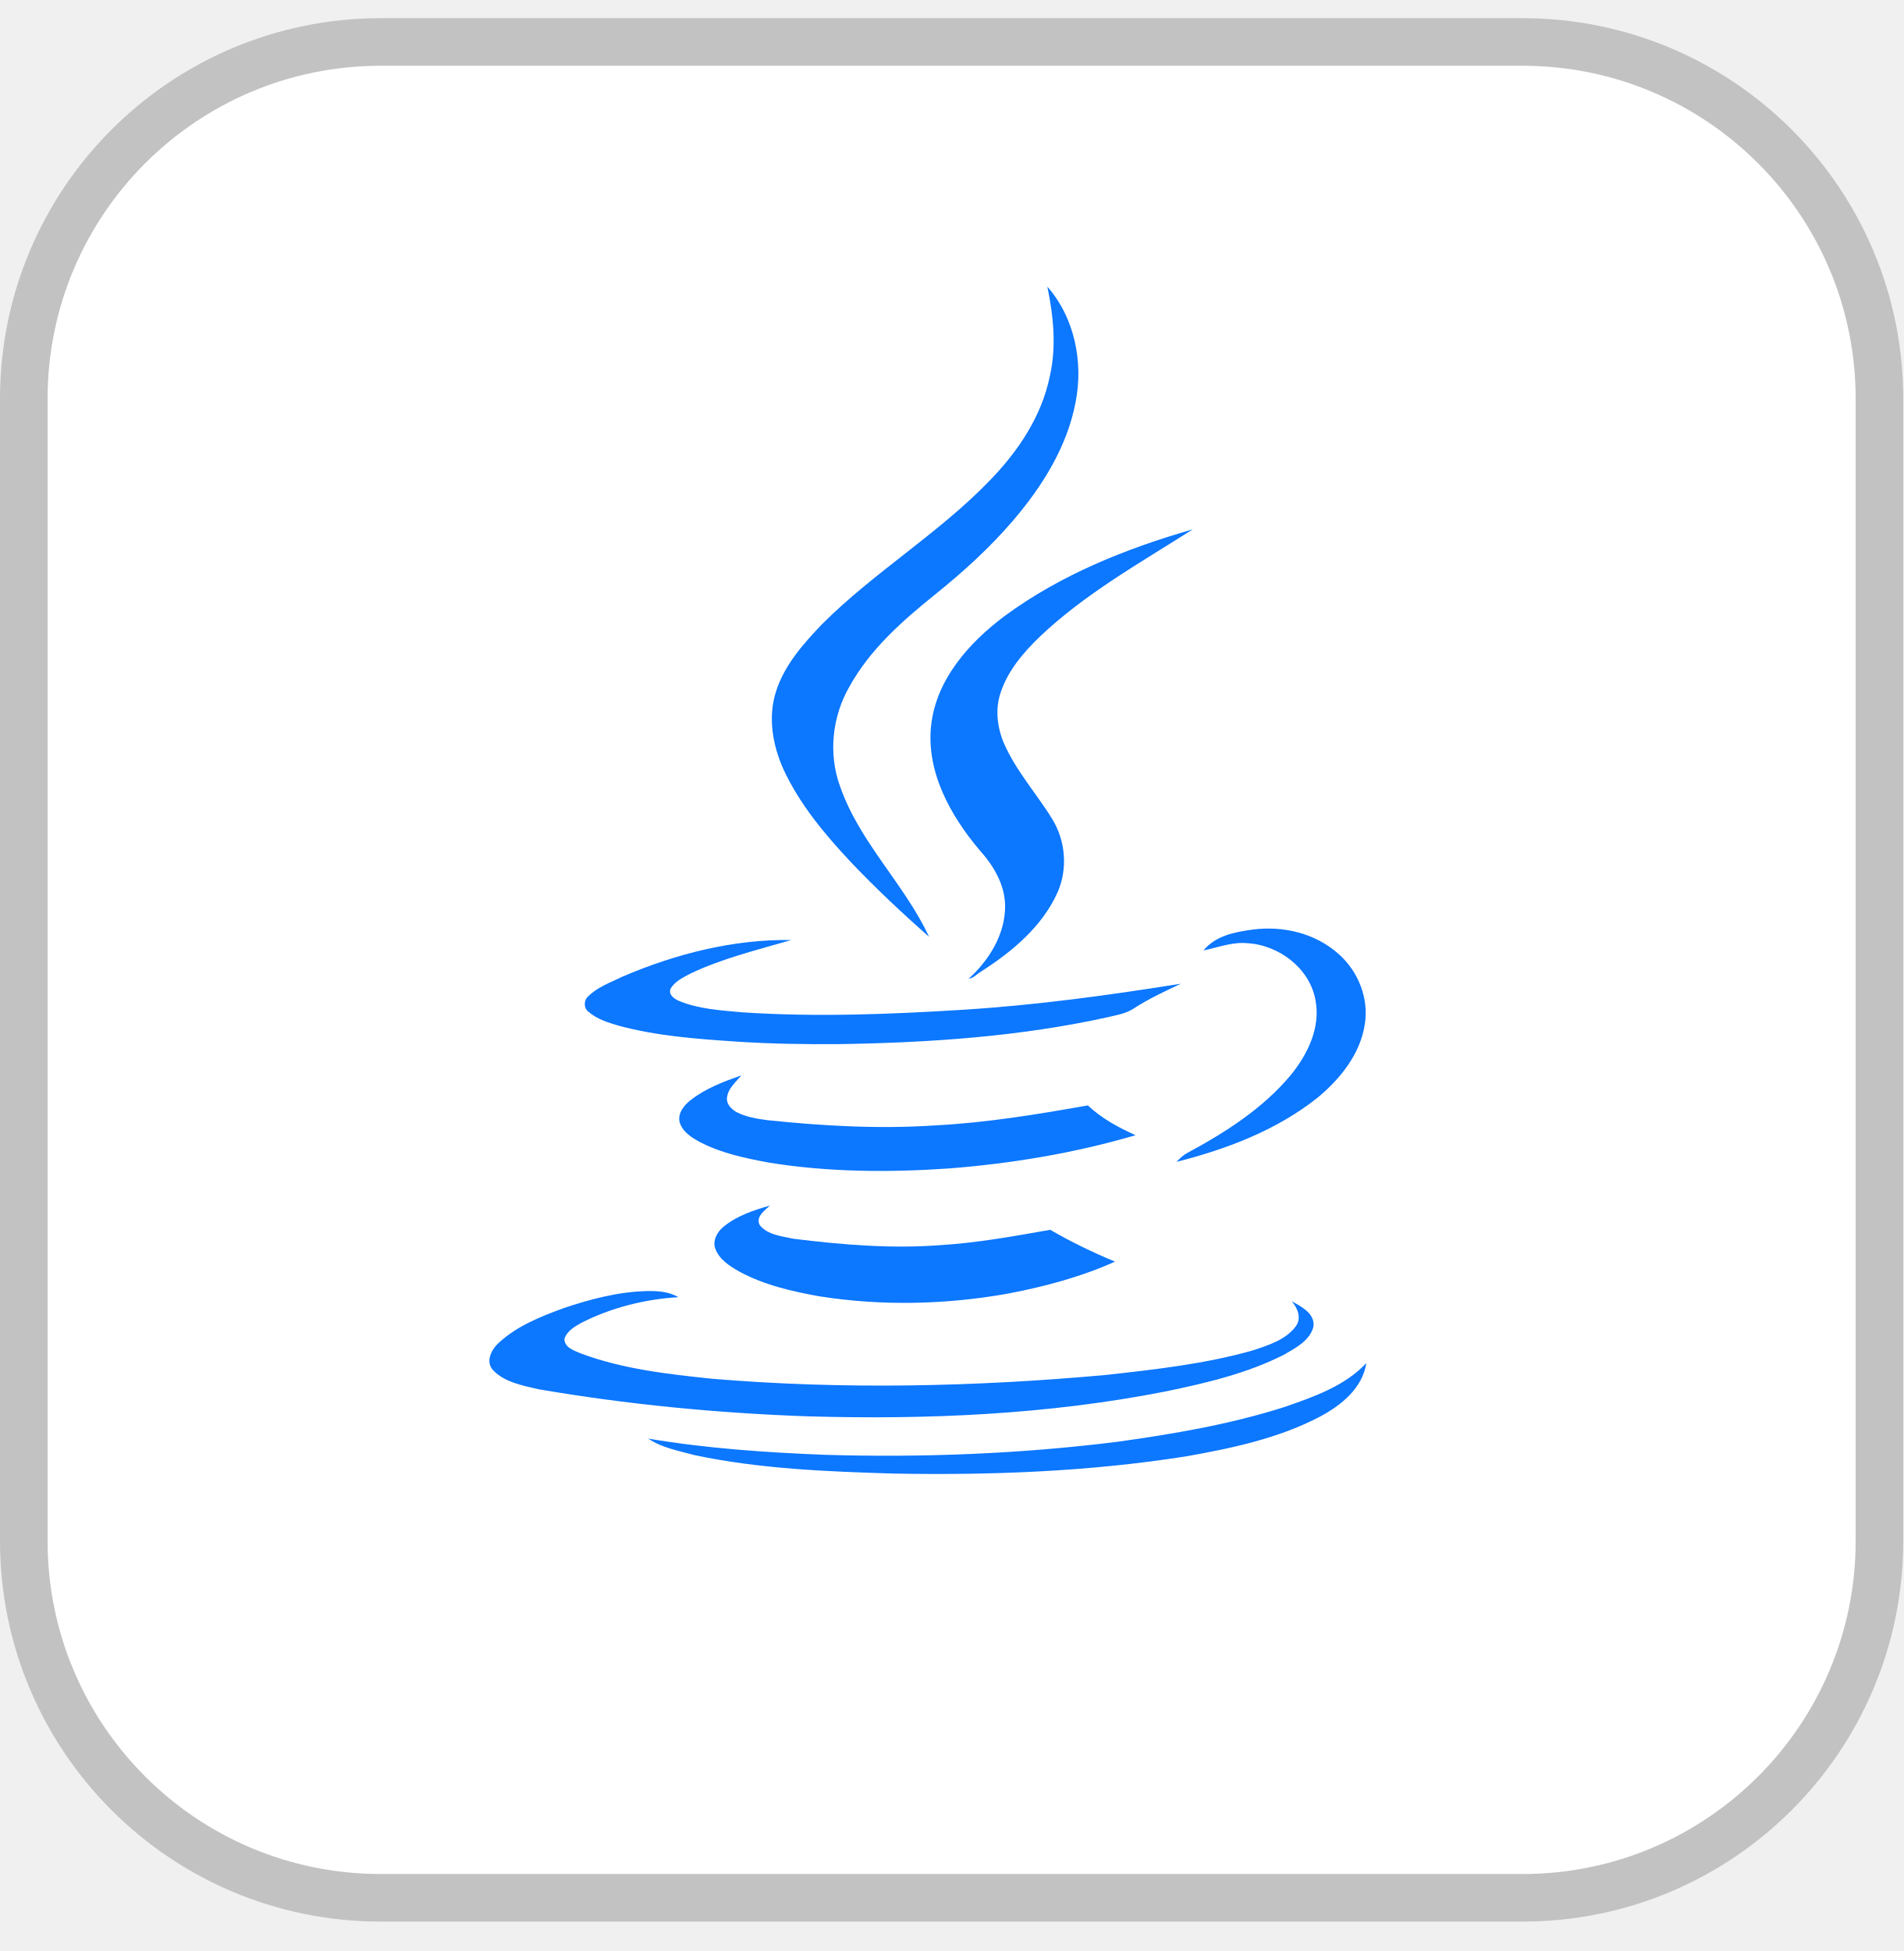
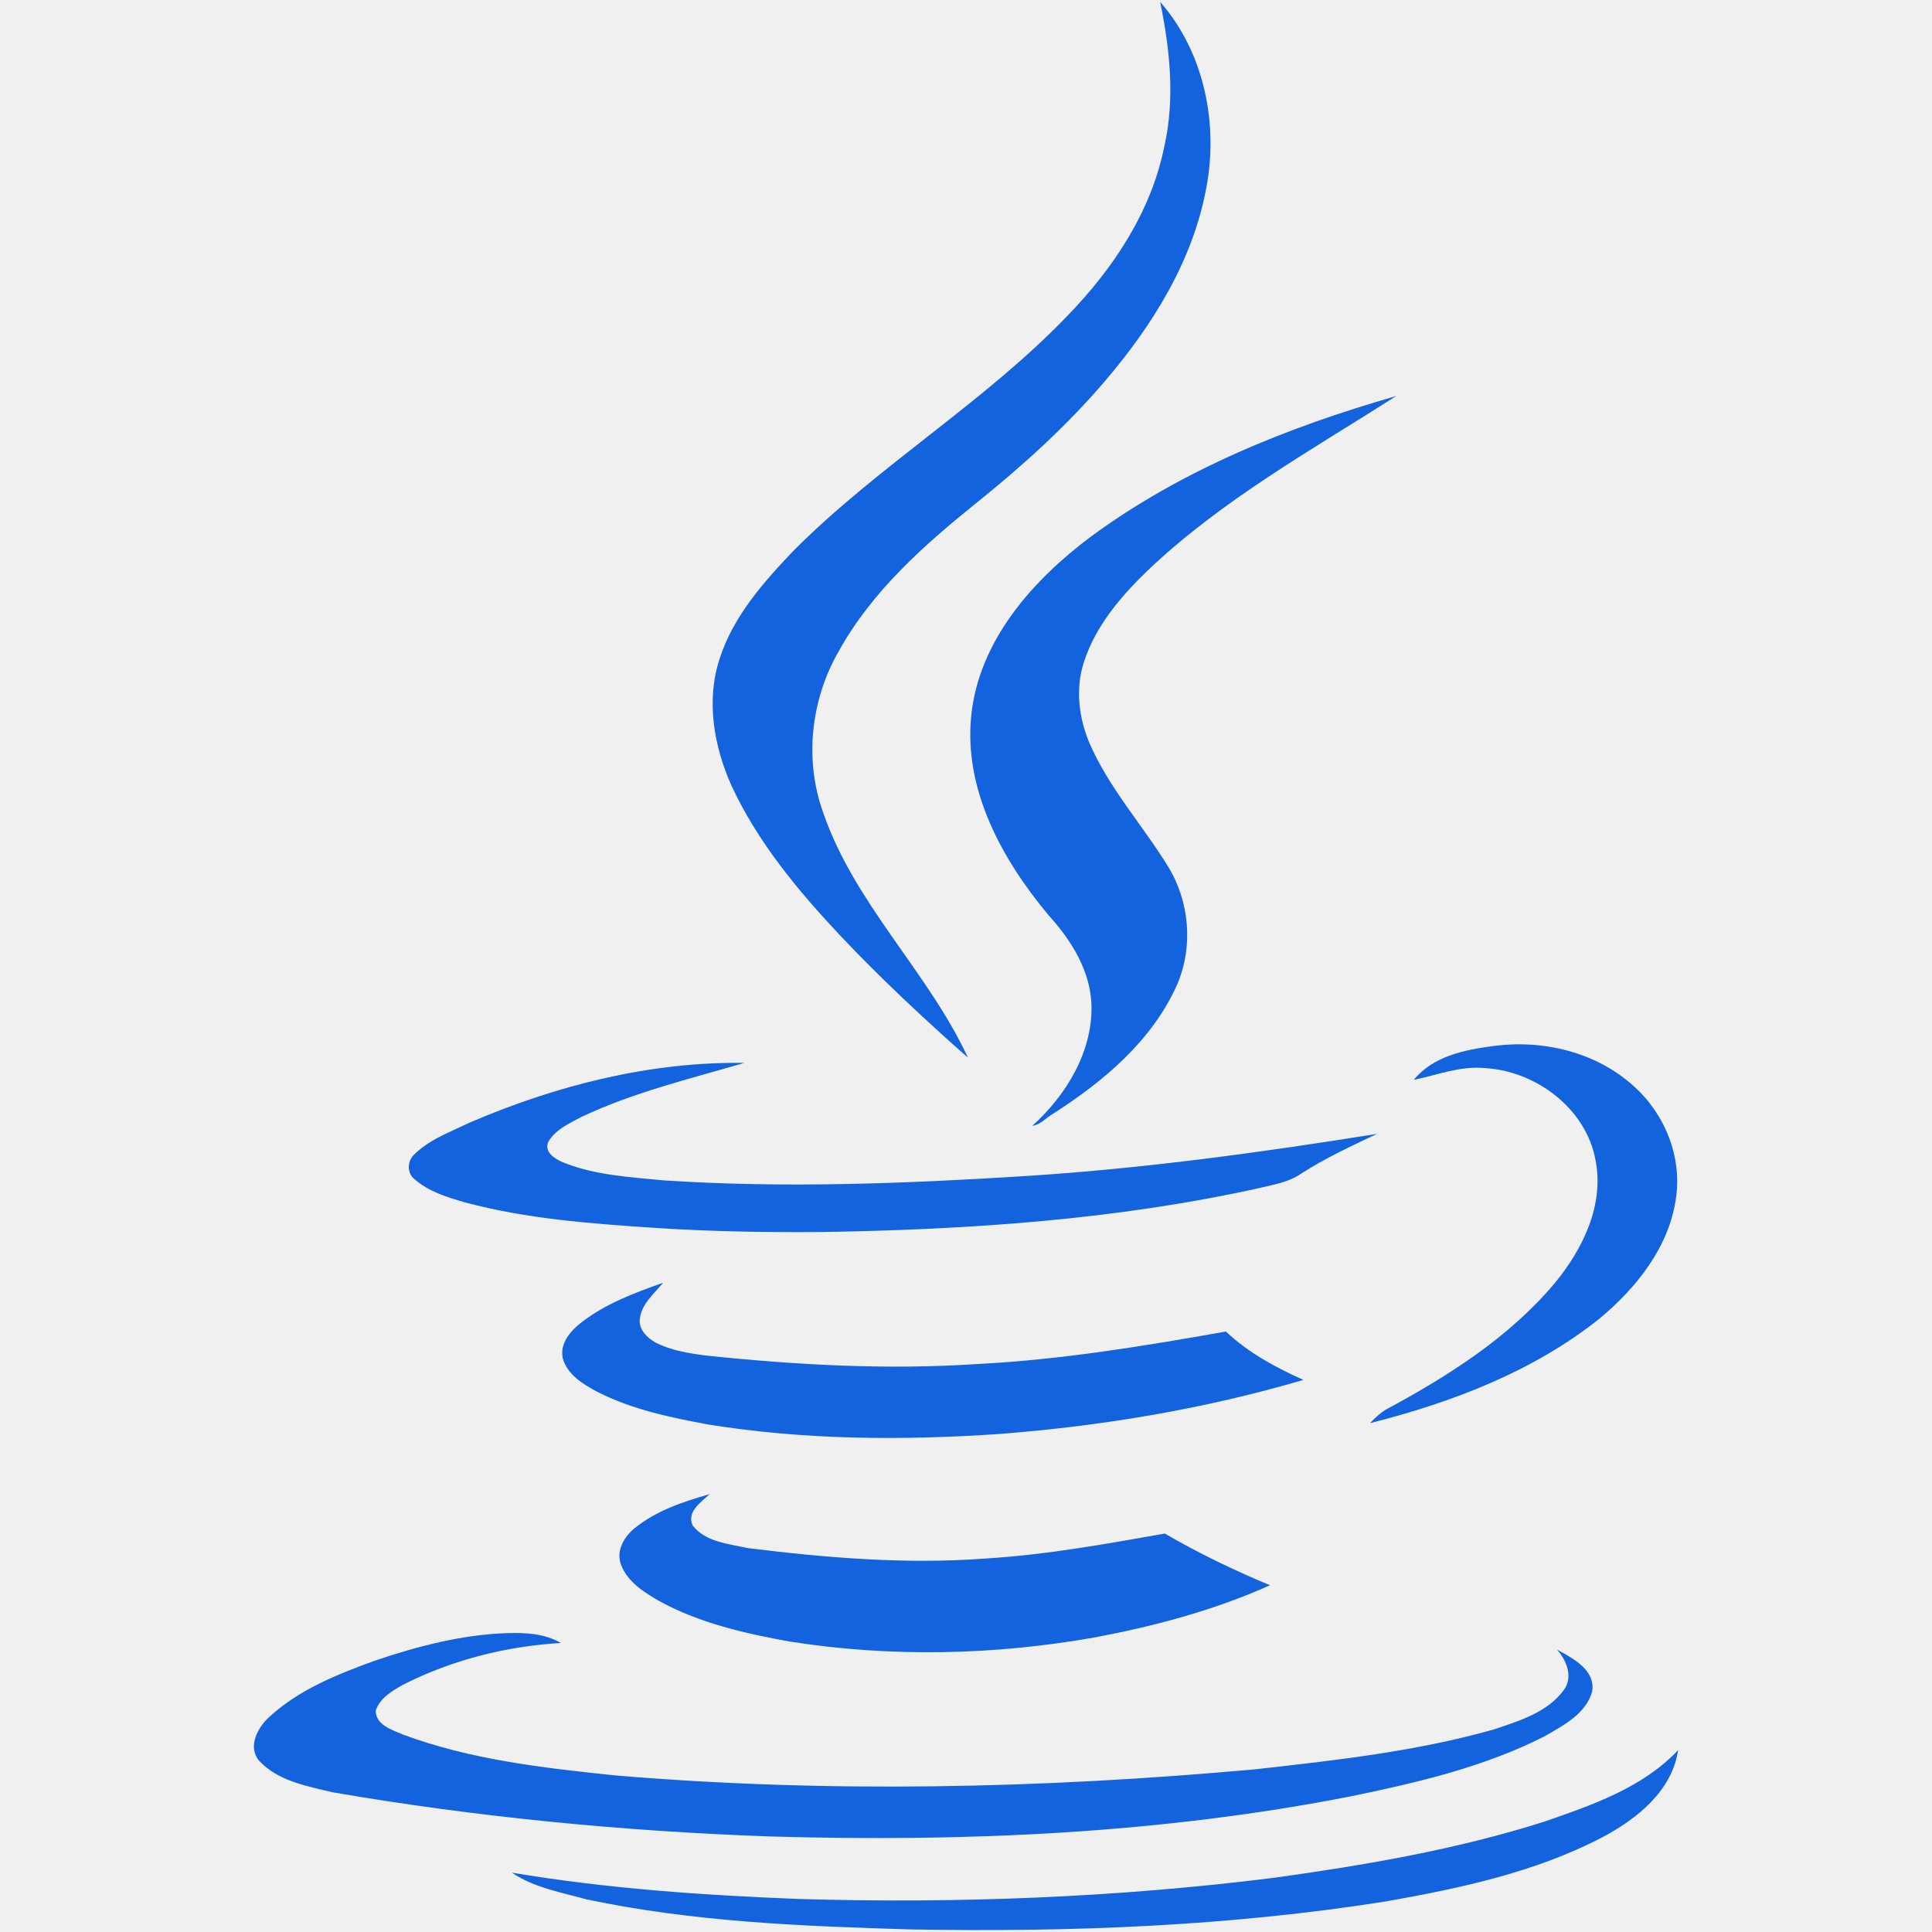
- <svg xmlns="http://www.w3.org/2000/svg" width="40" height="41" viewBox="0 0 40 41" fill="none">
-   <rect x="0.5" y="0.882" width="39" height="39" rx="7.5" fill="white" stroke="#C2C2C2" />
-   <path d="M16.469 16.174C16.238 15.664 16.134 15.068 16.311 14.527C16.487 13.974 16.882 13.53 17.277 13.117C18.377 12.017 19.733 11.209 20.808 10.091C21.404 9.477 21.896 8.741 22.066 7.896C22.206 7.276 22.139 6.638 22.012 6.024C22.583 6.675 22.771 7.605 22.607 8.443C22.431 9.385 21.908 10.218 21.295 10.935C20.802 11.513 20.237 12.023 19.648 12.497C18.961 13.05 18.286 13.646 17.855 14.424C17.49 15.056 17.405 15.834 17.654 16.521C18.061 17.7 19.009 18.575 19.526 19.687C18.955 19.183 18.396 18.66 17.873 18.107C17.326 17.523 16.809 16.904 16.469 16.174ZM19.569 15.25C19.465 16.217 19.97 17.128 20.571 17.846C20.863 18.168 21.112 18.563 21.124 19.013C21.137 19.614 20.796 20.173 20.358 20.568C20.462 20.556 20.535 20.465 20.62 20.416C21.276 19.997 21.908 19.468 22.23 18.745C22.443 18.253 22.395 17.669 22.115 17.213C21.787 16.679 21.355 16.204 21.1 15.621C20.96 15.293 20.912 14.91 21.027 14.564C21.179 14.096 21.507 13.713 21.854 13.379C22.808 12.473 23.962 11.829 25.069 11.124C23.671 11.525 22.291 12.078 21.112 12.947C20.365 13.506 19.672 14.284 19.569 15.25ZM26.212 19.821C26.874 19.857 27.524 20.344 27.646 21.012C27.761 21.59 27.482 22.161 27.123 22.598C26.534 23.303 25.737 23.808 24.935 24.239C24.856 24.288 24.789 24.349 24.728 24.416C25.786 24.148 26.843 23.747 27.701 23.06C28.174 22.665 28.594 22.142 28.685 21.516C28.77 20.976 28.545 20.416 28.144 20.058C27.658 19.614 26.971 19.45 26.327 19.535C25.956 19.584 25.549 19.663 25.294 19.973C25.598 19.912 25.895 19.791 26.212 19.821ZM13.017 21.559C13.813 21.772 14.633 21.832 15.448 21.887C16.177 21.936 16.907 21.948 17.642 21.942C19.538 21.912 21.447 21.784 23.306 21.371C23.482 21.328 23.677 21.298 23.835 21.188C24.145 20.988 24.485 20.83 24.82 20.672C23.306 20.915 21.787 21.122 20.255 21.219C18.706 21.316 17.143 21.377 15.588 21.273C15.144 21.231 14.688 21.207 14.275 21.036C14.178 20.994 14.044 20.909 14.092 20.781C14.184 20.617 14.366 20.538 14.524 20.453C15.193 20.137 15.922 19.961 16.633 19.754C15.411 19.736 14.196 20.046 13.078 20.526C12.828 20.648 12.549 20.745 12.348 20.951C12.269 21.036 12.269 21.182 12.36 21.255C12.543 21.419 12.786 21.492 13.017 21.559ZM22.863 23.23C21.799 23.419 20.729 23.595 19.653 23.65C18.474 23.729 17.295 23.662 16.128 23.54C15.904 23.51 15.679 23.474 15.478 23.37C15.375 23.309 15.272 23.212 15.278 23.084C15.29 22.884 15.46 22.744 15.582 22.598C15.205 22.732 14.828 22.872 14.512 23.121C14.378 23.225 14.245 23.389 14.281 23.571C14.336 23.784 14.542 23.911 14.725 24.008C15.174 24.239 15.679 24.343 16.171 24.434C17.417 24.634 18.687 24.641 19.939 24.555C21.264 24.452 22.583 24.233 23.866 23.856C23.501 23.692 23.154 23.504 22.863 23.23ZM16.183 25.334C15.843 25.431 15.496 25.546 15.217 25.771C15.077 25.88 14.968 26.069 15.035 26.245C15.12 26.47 15.332 26.604 15.533 26.719C16.056 27.005 16.645 27.138 17.222 27.242C18.529 27.448 19.872 27.418 21.173 27.187C21.945 27.041 22.717 26.835 23.434 26.513C22.966 26.318 22.51 26.099 22.073 25.844C21.313 25.978 20.547 26.118 19.769 26.166C18.742 26.245 17.703 26.16 16.675 26.032C16.432 25.978 16.128 25.953 15.964 25.741C15.88 25.564 16.074 25.437 16.183 25.334ZM24.497 29.241C25.348 29.065 26.205 28.864 26.983 28.47C27.226 28.329 27.524 28.178 27.603 27.886C27.646 27.607 27.354 27.46 27.147 27.345C27.275 27.491 27.36 27.704 27.232 27.874C27.02 28.16 26.655 28.269 26.333 28.378C25.324 28.664 24.279 28.779 23.239 28.895C20.486 29.144 17.715 29.205 14.962 28.974C14.038 28.877 13.096 28.773 12.214 28.445C12.075 28.384 11.862 28.324 11.862 28.135C11.917 27.971 12.075 27.88 12.214 27.801C12.847 27.479 13.552 27.302 14.257 27.26C14.05 27.138 13.807 27.126 13.57 27.132C12.98 27.151 12.403 27.302 11.844 27.491C11.364 27.667 10.871 27.862 10.488 28.214C10.336 28.348 10.197 28.603 10.355 28.786C10.598 29.047 10.975 29.114 11.309 29.193C13.181 29.515 15.077 29.697 16.973 29.764C19.489 29.837 22.024 29.728 24.497 29.241ZM26.989 29.57C25.847 29.934 24.662 30.135 23.482 30.299C21.447 30.554 19.392 30.633 17.344 30.573C16.098 30.524 14.852 30.439 13.624 30.232C13.91 30.427 14.263 30.487 14.591 30.578C15.971 30.87 17.387 30.925 18.791 30.967C20.851 31.004 22.911 30.925 24.941 30.603C25.901 30.433 26.868 30.226 27.731 29.776C28.181 29.539 28.637 29.174 28.715 28.646C28.259 29.132 27.603 29.357 26.989 29.57Z" fill="#0C77FF" />
+ <svg xmlns="http://www.w3.org/2000/svg" width="25" height="25" viewBox="0 0 25 25" fill="none">
+   <path d="M9.469 10.174C9.238 9.664 9.134 9.068 9.311 8.527C9.487 7.974 9.882 7.531 10.277 7.117C11.377 6.017 12.733 5.209 13.808 4.091C14.404 3.477 14.896 2.741 15.066 1.896C15.206 1.276 15.139 0.638 15.012 0.024C15.583 0.675 15.771 1.605 15.607 2.443C15.431 3.385 14.908 4.218 14.295 4.935C13.802 5.513 13.237 6.023 12.648 6.497C11.961 7.05 11.286 7.646 10.855 8.424C10.49 9.056 10.405 9.834 10.654 10.521C11.061 11.7 12.009 12.575 12.526 13.687C11.955 13.183 11.396 12.66 10.873 12.107C10.326 11.524 9.809 10.904 9.469 10.174ZM12.569 9.25C12.465 10.217 12.97 11.128 13.571 11.846C13.863 12.168 14.112 12.563 14.124 13.013C14.136 13.614 13.796 14.173 13.358 14.568C13.462 14.556 13.535 14.465 13.62 14.416C14.276 13.997 14.908 13.468 15.23 12.745C15.443 12.253 15.395 11.669 15.115 11.213C14.787 10.679 14.355 10.204 14.1 9.621C13.96 9.293 13.912 8.91 14.027 8.564C14.179 8.096 14.507 7.713 14.854 7.379C15.808 6.473 16.962 5.829 18.069 5.124C16.671 5.525 15.291 6.078 14.112 6.947C13.365 7.506 12.672 8.284 12.569 9.25ZM19.212 13.821C19.874 13.857 20.524 14.344 20.646 15.012C20.761 15.59 20.482 16.161 20.123 16.598C19.534 17.303 18.737 17.808 17.935 18.239C17.856 18.288 17.789 18.349 17.728 18.416C18.786 18.148 19.843 17.747 20.701 17.06C21.174 16.665 21.594 16.142 21.685 15.516C21.77 14.976 21.545 14.416 21.144 14.058C20.658 13.614 19.971 13.45 19.327 13.535C18.956 13.584 18.549 13.663 18.294 13.973C18.598 13.912 18.895 13.79 19.212 13.821ZM6.017 15.559C6.813 15.772 7.633 15.832 8.448 15.887C9.177 15.936 9.907 15.948 10.642 15.942C12.538 15.912 14.447 15.784 16.306 15.371C16.482 15.328 16.677 15.298 16.835 15.188C17.145 14.988 17.485 14.83 17.82 14.672C16.306 14.915 14.787 15.122 13.255 15.219C11.706 15.316 10.143 15.377 8.588 15.274C8.144 15.231 7.688 15.207 7.275 15.036C7.178 14.994 7.044 14.909 7.092 14.781C7.184 14.617 7.366 14.538 7.524 14.453C8.193 14.137 8.922 13.961 9.633 13.754C8.411 13.736 7.196 14.046 6.078 14.526C5.828 14.648 5.549 14.745 5.348 14.951C5.269 15.036 5.269 15.182 5.36 15.255C5.543 15.419 5.786 15.492 6.017 15.559ZM15.863 17.23C14.799 17.419 13.729 17.595 12.653 17.65C11.474 17.729 10.295 17.662 9.128 17.54C8.904 17.51 8.679 17.474 8.478 17.37C8.375 17.309 8.272 17.212 8.278 17.084C8.29 16.884 8.46 16.744 8.582 16.598C8.205 16.732 7.828 16.872 7.512 17.121C7.378 17.225 7.244 17.389 7.281 17.571C7.336 17.784 7.542 17.911 7.725 18.008C8.174 18.239 8.679 18.343 9.171 18.434C10.417 18.634 11.687 18.641 12.939 18.555C14.264 18.452 15.583 18.233 16.866 17.856C16.501 17.692 16.154 17.504 15.863 17.23ZM9.183 19.334C8.843 19.431 8.496 19.546 8.217 19.771C8.077 19.88 7.968 20.069 8.035 20.245C8.12 20.47 8.332 20.604 8.533 20.719C9.056 21.005 9.645 21.138 10.222 21.242C11.529 21.448 12.872 21.418 14.173 21.187C14.945 21.041 15.717 20.835 16.434 20.513C15.966 20.318 15.51 20.099 15.073 19.844C14.313 19.978 13.547 20.118 12.769 20.166C11.742 20.245 10.703 20.16 9.675 20.032C9.432 19.978 9.128 19.953 8.964 19.741C8.879 19.564 9.074 19.437 9.183 19.334ZM17.497 23.241C18.348 23.065 19.205 22.864 19.983 22.47C20.226 22.329 20.524 22.178 20.603 21.886C20.646 21.607 20.354 21.46 20.147 21.345C20.275 21.491 20.36 21.704 20.232 21.874C20.02 22.16 19.655 22.269 19.333 22.378C18.324 22.664 17.279 22.779 16.239 22.895C13.486 23.144 10.715 23.205 7.962 22.974C7.038 22.877 6.096 22.773 5.214 22.445C5.075 22.384 4.862 22.324 4.862 22.135C4.917 21.971 5.075 21.88 5.214 21.801C5.847 21.479 6.552 21.302 7.257 21.26C7.05 21.138 6.807 21.126 6.57 21.132C5.98 21.151 5.403 21.302 4.844 21.491C4.364 21.667 3.871 21.862 3.488 22.214C3.337 22.348 3.197 22.603 3.355 22.786C3.598 23.047 3.975 23.114 4.309 23.193C6.181 23.515 8.077 23.697 9.973 23.764C12.489 23.837 15.024 23.728 17.497 23.241ZM19.989 23.57C18.847 23.934 17.662 24.135 16.482 24.299C14.447 24.554 12.392 24.633 10.344 24.573C9.098 24.524 7.852 24.439 6.624 24.232C6.91 24.427 7.263 24.487 7.591 24.578C8.971 24.87 10.387 24.925 11.791 24.967C13.851 25.004 15.911 24.925 17.941 24.603C18.901 24.433 19.868 24.226 20.731 23.776C21.181 23.539 21.637 23.174 21.715 22.646C21.259 23.132 20.603 23.357 19.989 23.57Z" fill="#1363DF" />
</svg>
